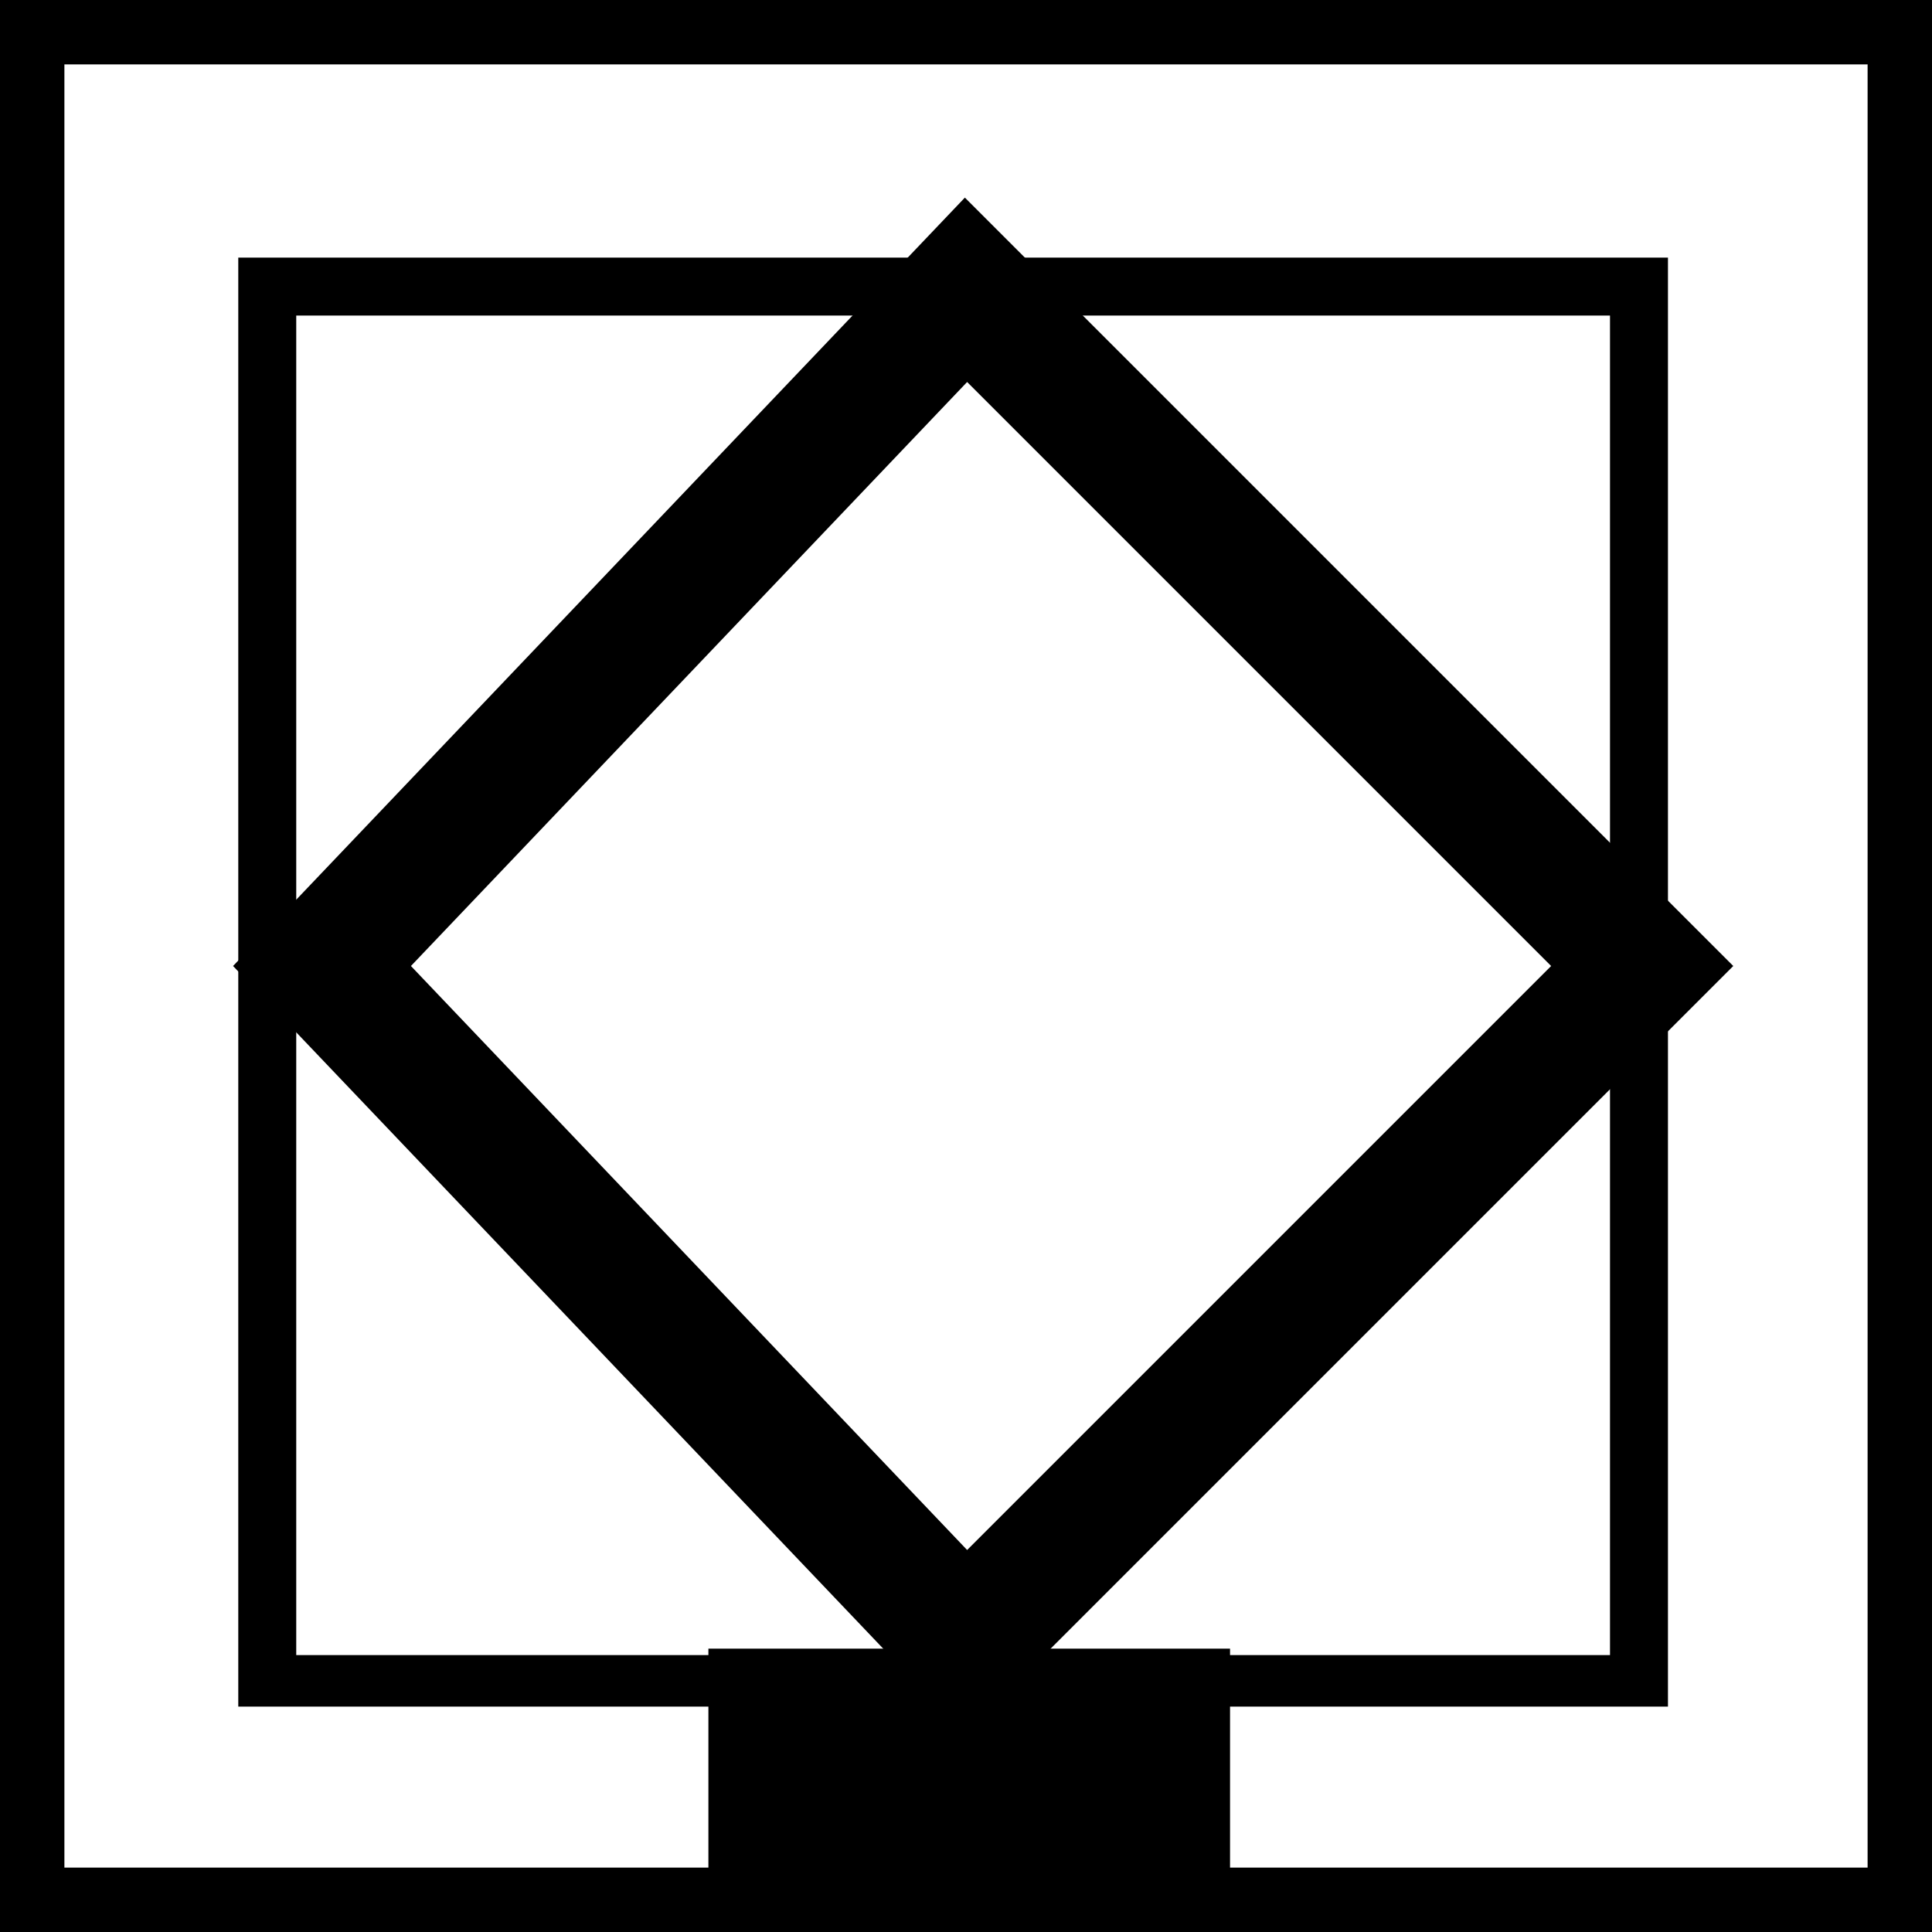
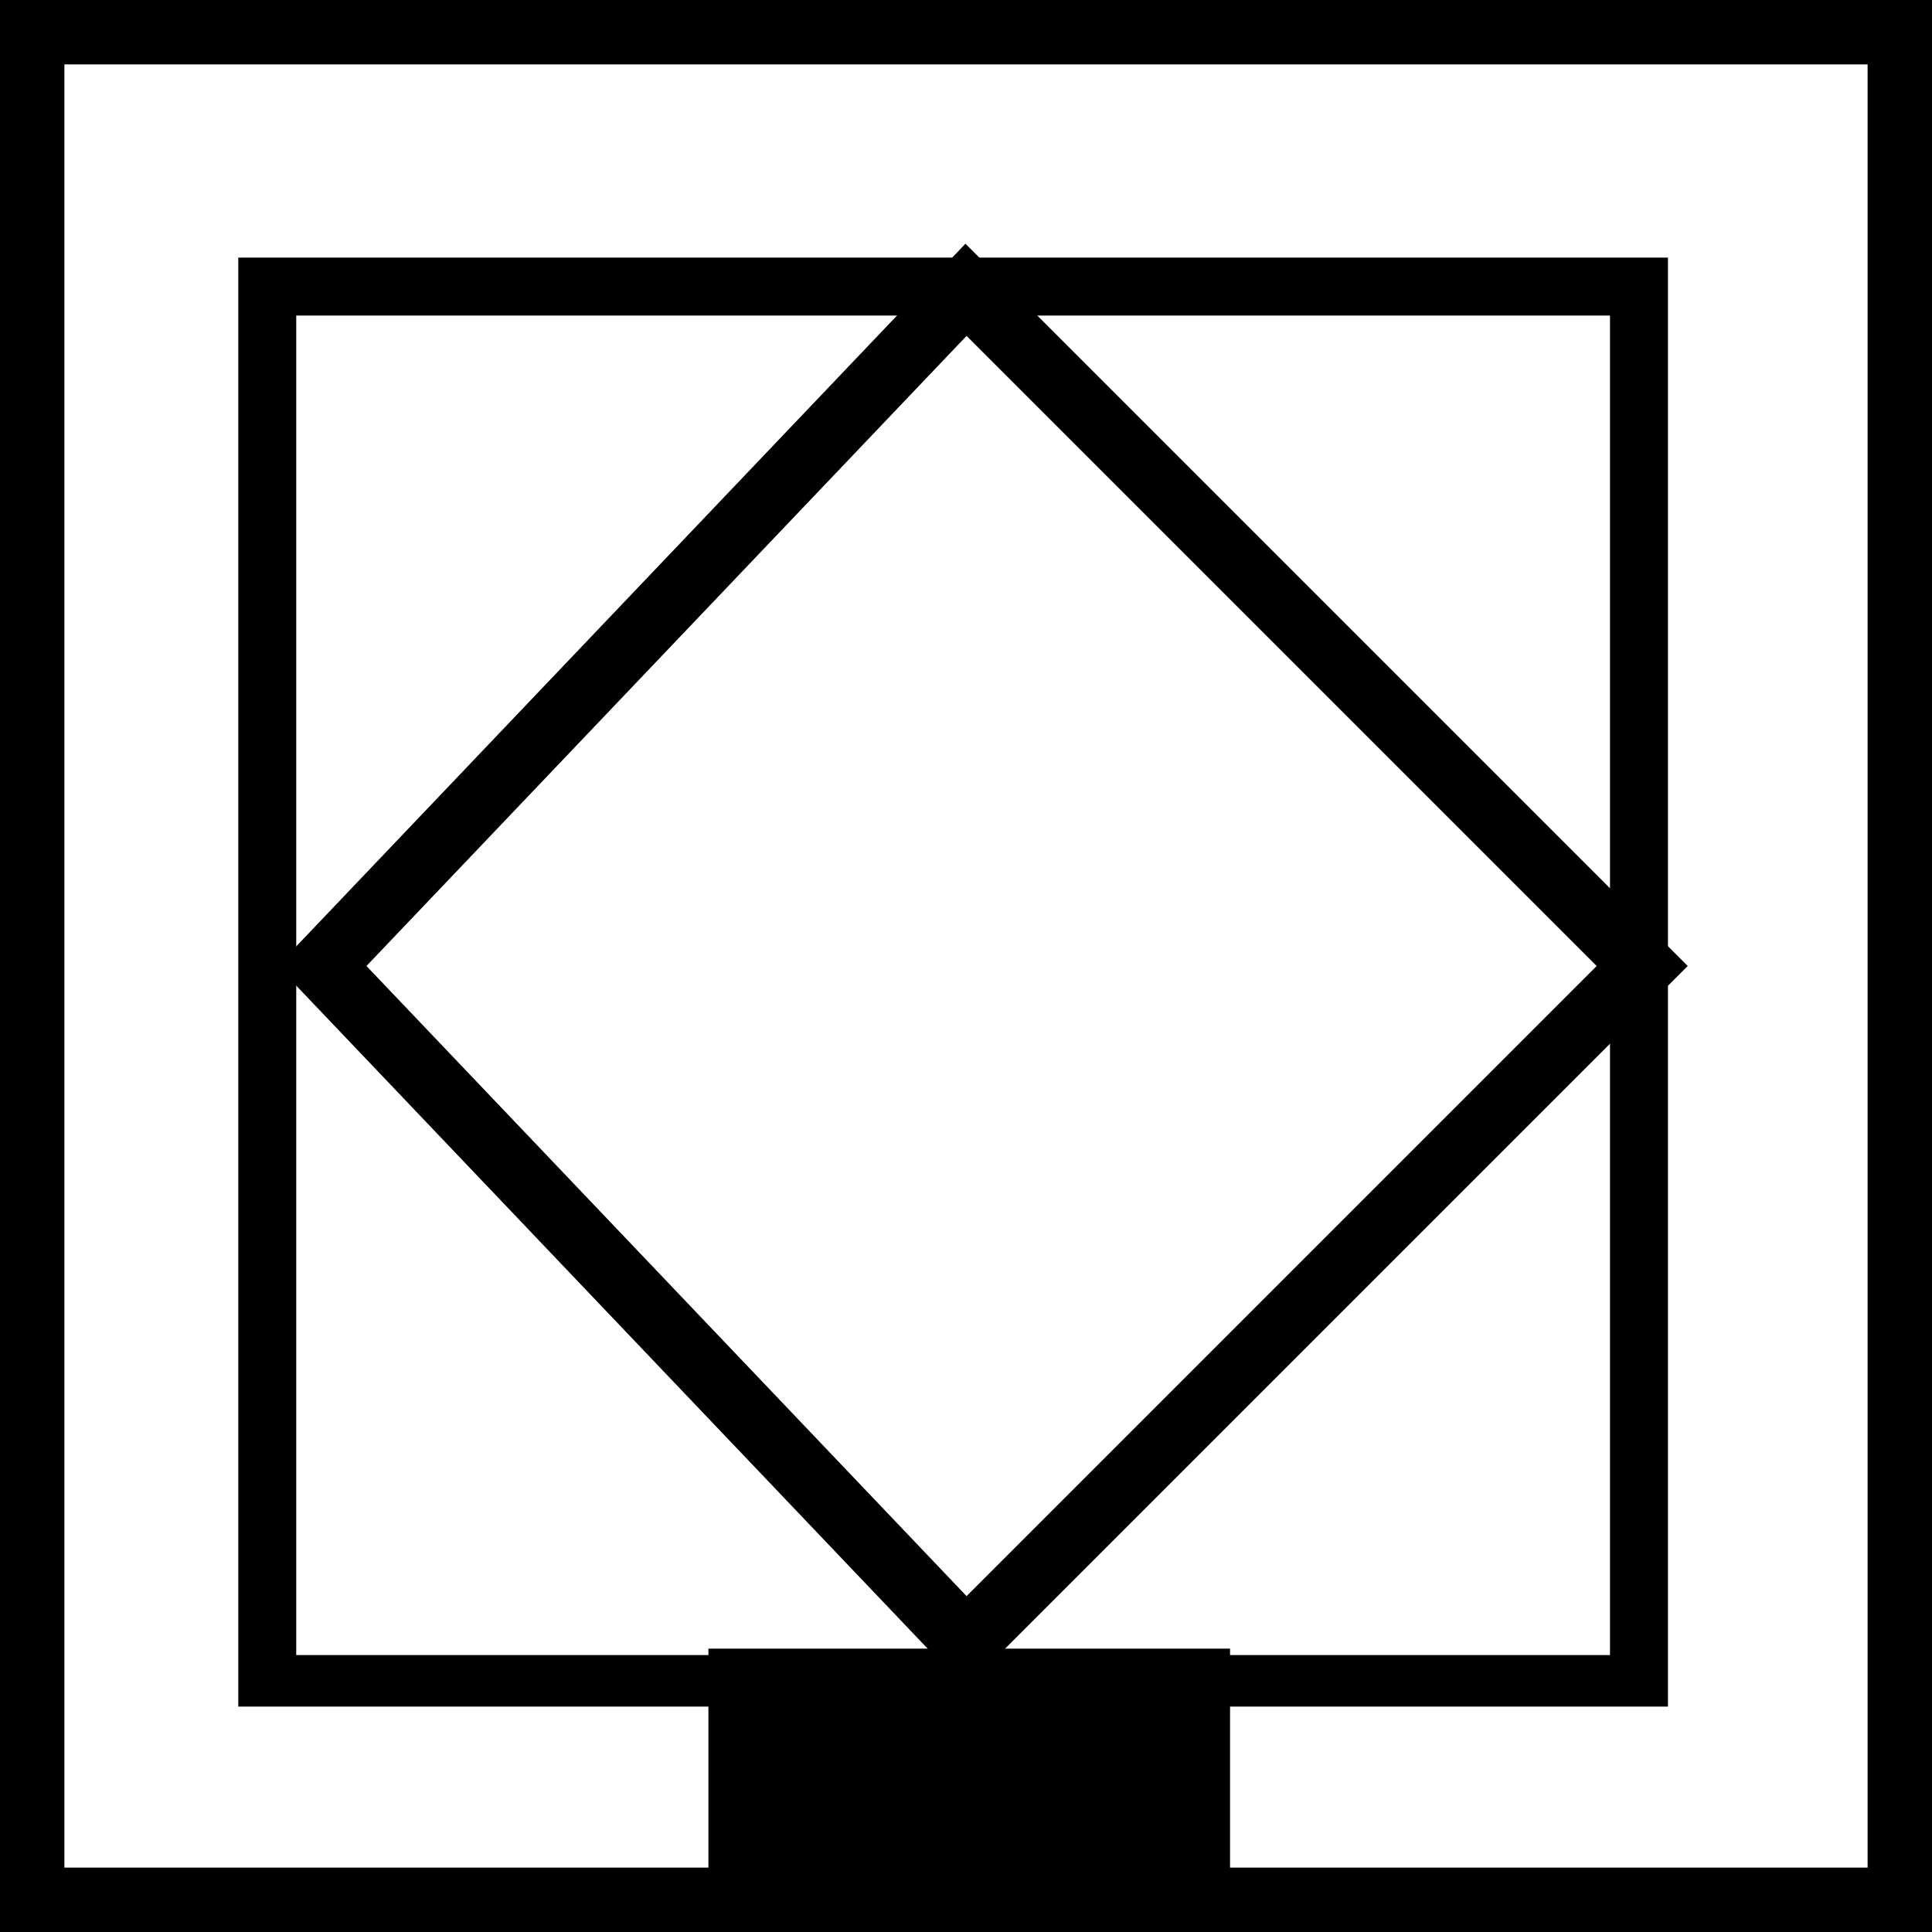
<svg xmlns="http://www.w3.org/2000/svg" viewBox="0 0 30 30">
  <g transform="rotate(270 15 15) scale(-1,1) translate(-30,0)">
    <rect x="25.6" y="11" width="3.6" height="8.1" />
    <path d="M30,30H0V0h30V30z M1,29H29V1H1V29z" />
    <path d="M26.5,25.9H4V3.7h22.5V25.9z M4.9,25h20.8V4.6H4.9V25z" />
-     <polygon points="15,5 25.5,15 15,25.5 4.5,15" fill="none" stroke="black" stroke-width="2" />
+     <polygon points="15,5 25.5,15 15,25.5 4.5,15" fill="none" stroke="black" stroke-width="1" />
  </g>
</svg>
